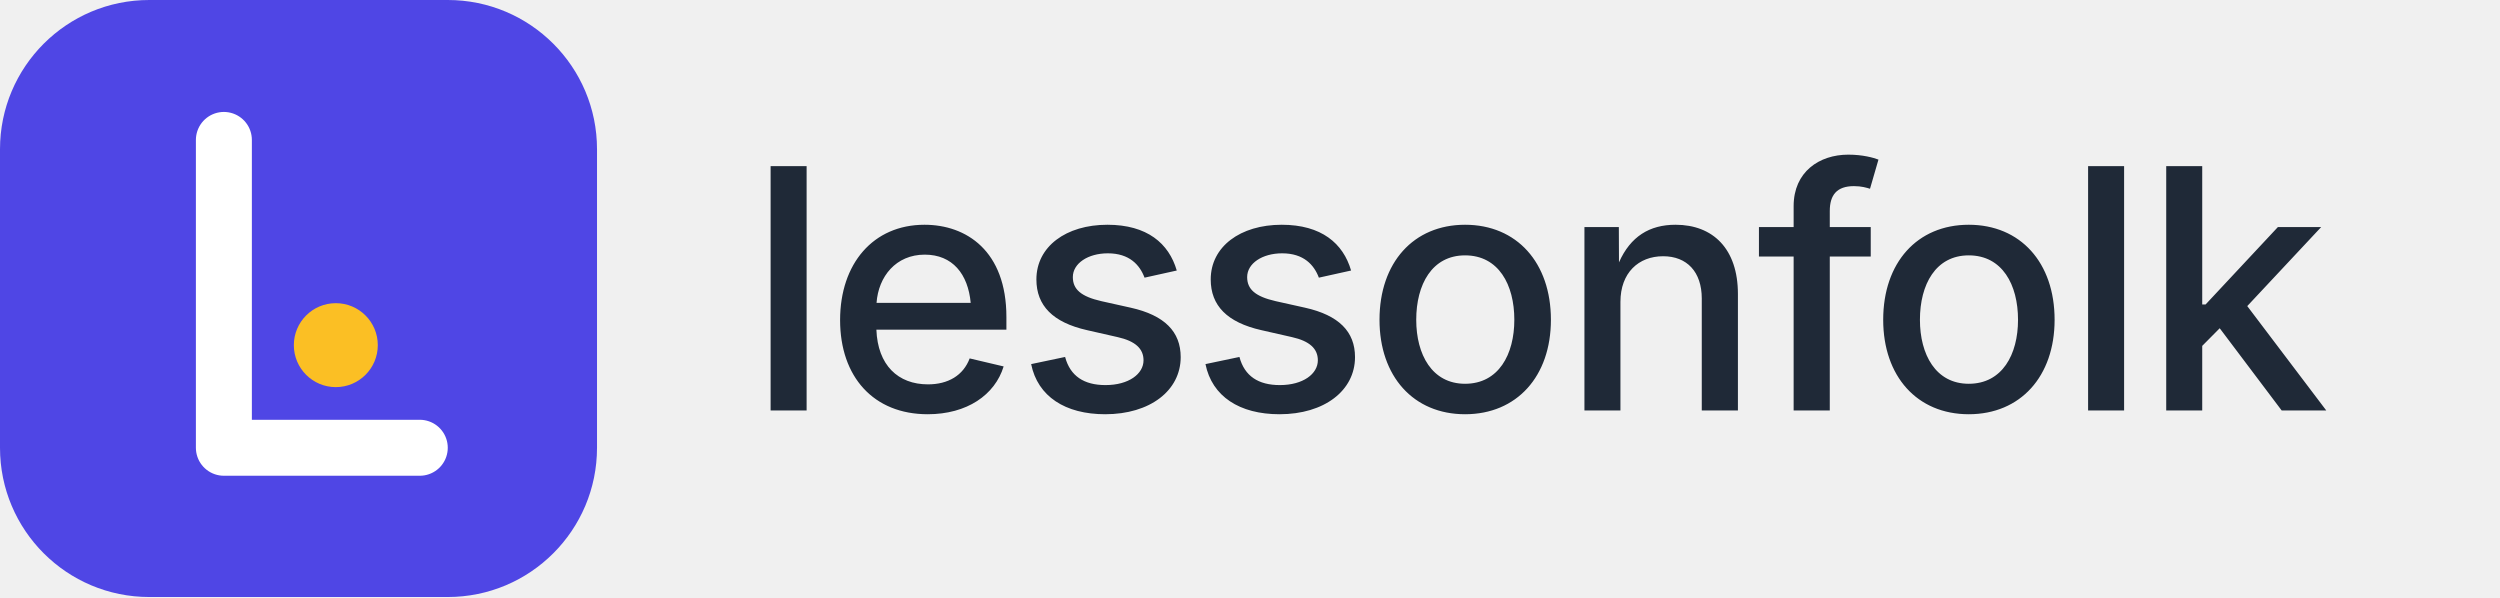
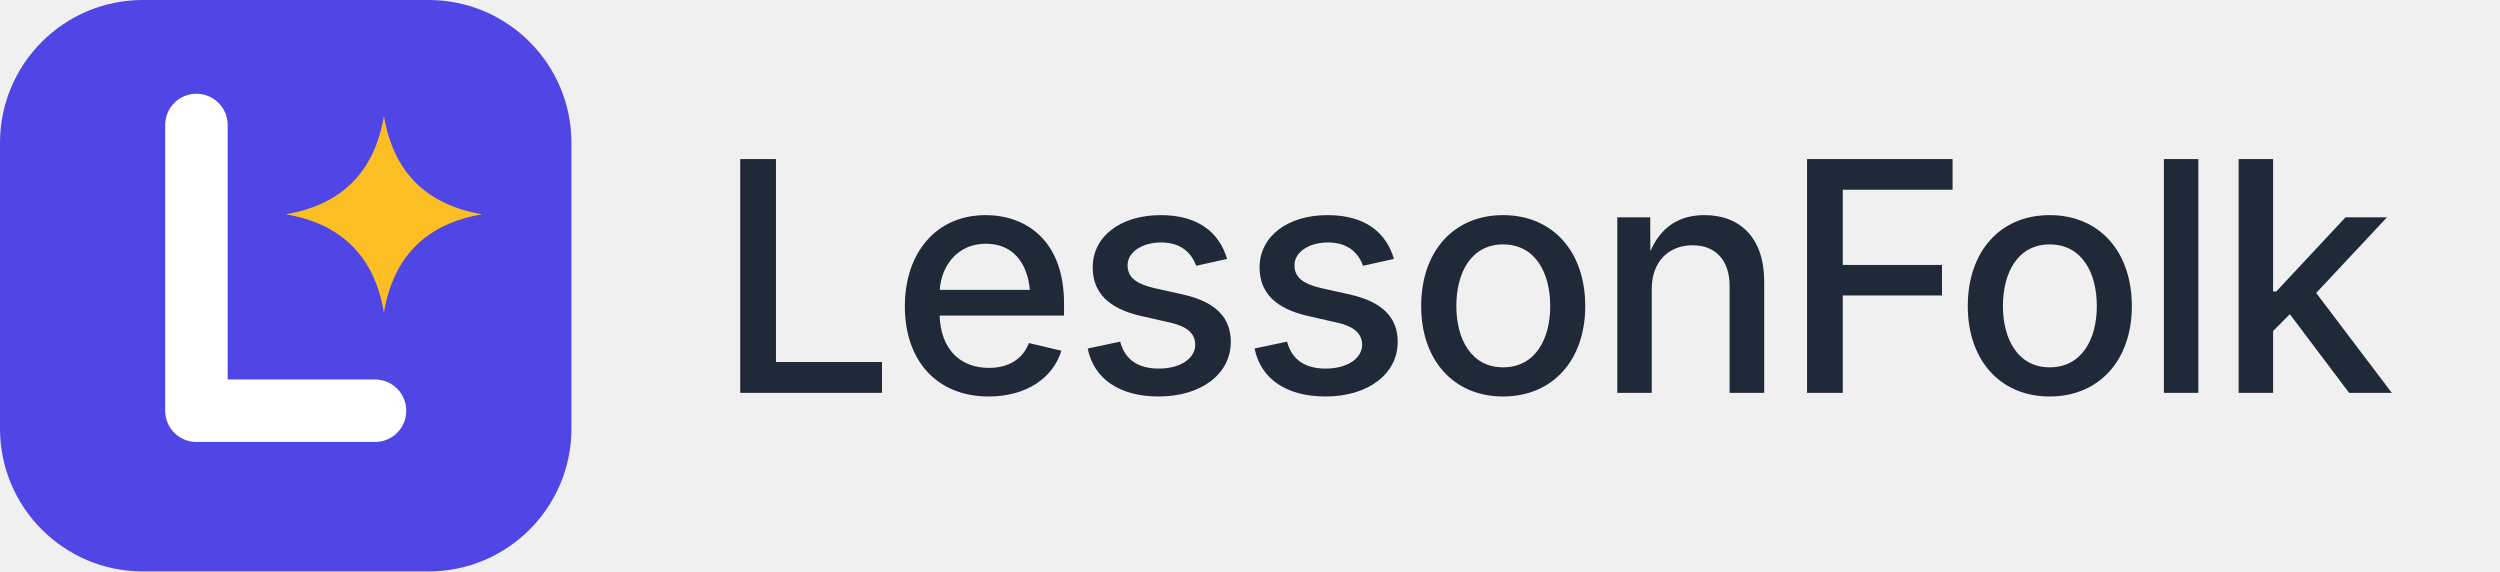
- <svg xmlns="http://www.w3.org/2000/svg" viewBox="0 0 268 64" role="img" aria-label="LessonFolk">
+ <svg xmlns="http://www.w3.org/2000/svg" viewBox="0 0 280 64" role="img" aria-label="LessonFolk">
  <rect width="64" height="64" rx="16" fill="#4F46E5" />
-   <path d="M24 15 L24 48 L45 48" fill="none" stroke="#fff" stroke-width="6" stroke-linecap="round" stroke-linejoin="round" />
-   <circle cx="36" cy="37" r="4.5" fill="#FBBF24" />
-   <text x="80" y="44" fill="#1F2937" font-family="Inter, 'Inter Variable', system-ui, -apple-system, 'Segoe UI', Roboto, 'Helvetica Neue', Arial, sans-serif" font-size="36" font-weight="500" letter-spacing="-0.7">lessonfolk</text>
+   <path d="M22 14 L22 46 L42 46" fill="none" stroke="#fff" stroke-width="7" stroke-linecap="round" stroke-linejoin="round" />
+   <path d="M43 13Q44.6 22.4 54 24Q44.6 25.6 43 35Q41.4 25.6 32 24Q41.4 22.4 43 13Z" fill="#FBBF24" />
+   <text x="80" y="44" fill="#1F2937" font-family="Inter, 'Inter Variable', system-ui, -apple-system, 'Segoe UI', Roboto, 'Helvetica Neue', Arial, sans-serif" font-size="36" font-weight="500" letter-spacing="-0.7">LessonFolk</text>
</svg>
